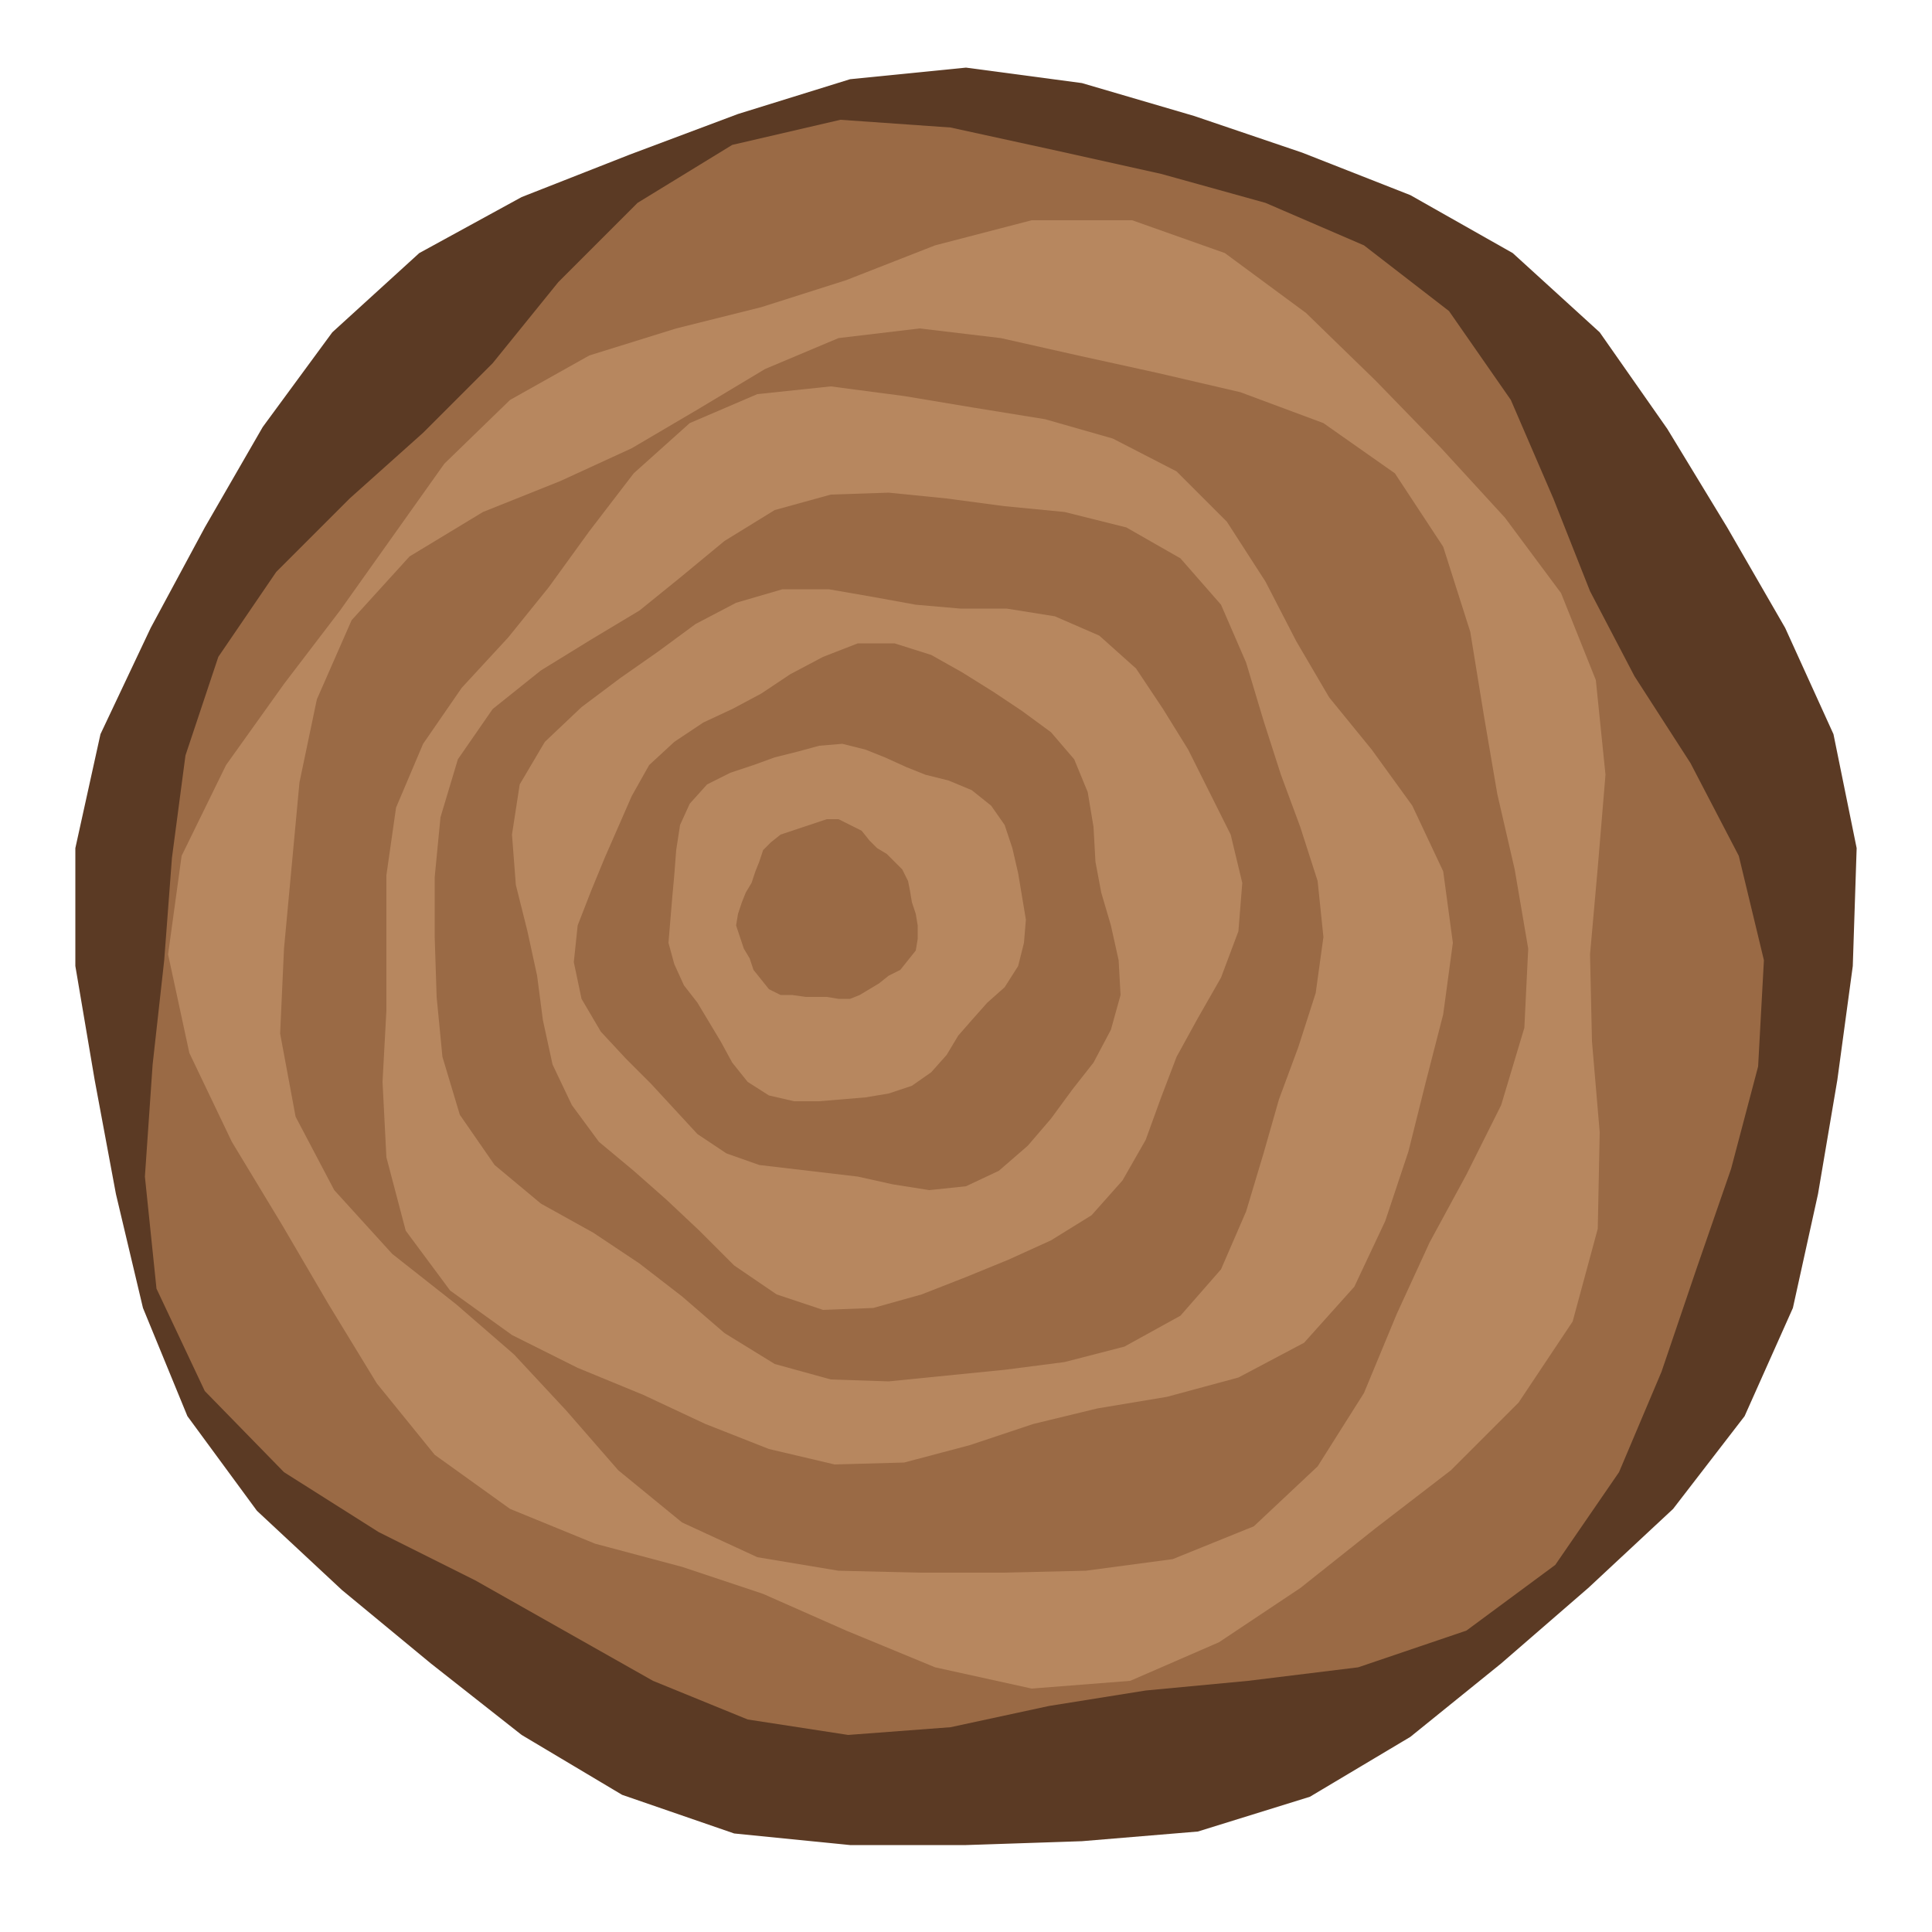
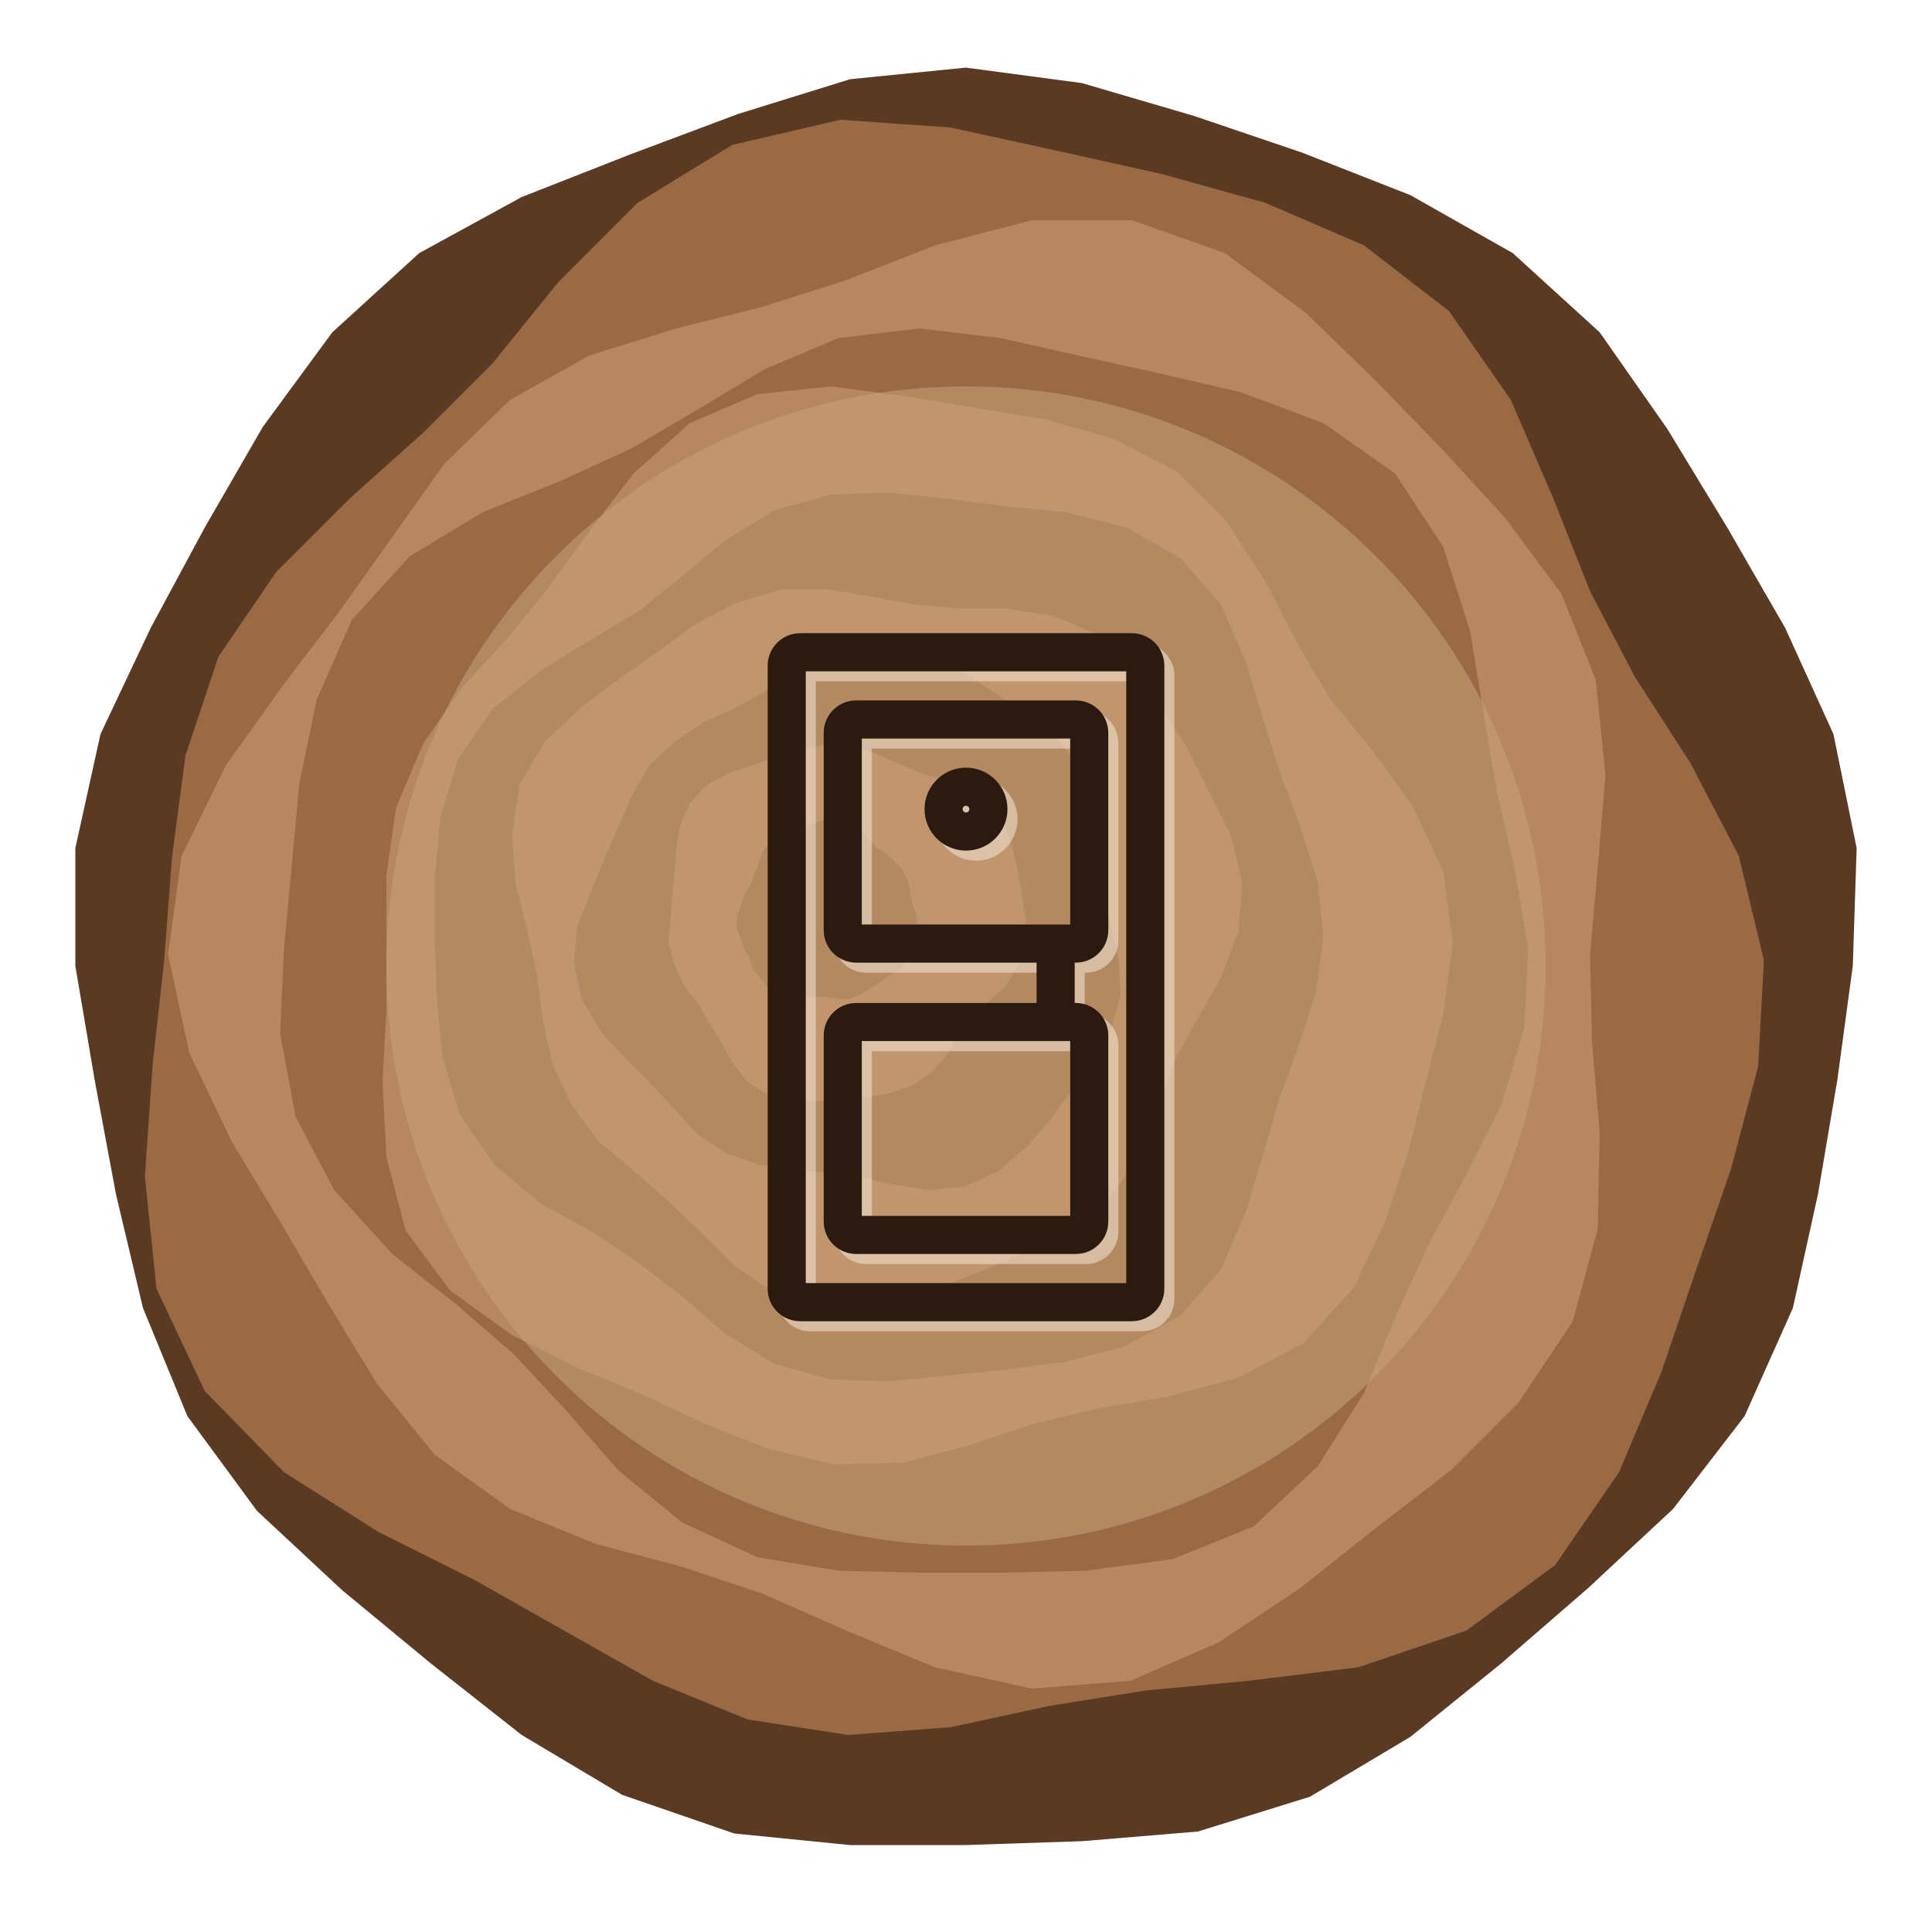
<svg xmlns="http://www.w3.org/2000/svg" viewBox="0 0 100 100">
  <path d="M95.9 50.0 L95.1 55.9 L94.1 61.8 L92.8 67.7 L90.3 73.3 L86.6 78.1 L82.2 82.2 L77.7 86.1 L73.0 89.9 L67.8 93.0 L62.0 94.8 L56.0 95.3 L50.0 95.5 L44.0 95.5 L38.0 94.9 L32.2 92.9 L27.0 89.8 L22.3 86.1 L17.7 82.3 L13.3 78.2 L9.7 73.3 L7.4 67.7 L6.0 61.8 L4.9 55.9 L3.9 50.0 L3.9 43.9 L5.2 38.0 L7.8 32.5 L10.6 27.3 L13.6 22.1 L17.2 17.2 L21.7 13.1 L27.0 10.2 L32.6 8.0 L38.2 5.9 L44.0 4.1 L50.0 3.5 L56.0 4.3 L61.8 6.0 L67.4 7.9 L73.0 10.1 L78.3 13.1 L82.8 17.2 L86.3 22.2 L89.4 27.3 L92.4 32.5 L94.9 38.0 L96.1 43.9Z" fill="#5B3A24" />
  <path d="M91.3 49.7 L91.0 55.2 L89.6 60.5 L87.8 65.7 L86.0 71.0 L83.8 76.2 L80.5 81.0 L75.9 84.4 L70.3 86.3 L64.6 87.0 L59.3 87.5 L54.3 88.3 L49.2 89.4 L43.9 89.8 L38.7 89.0 L33.8 87.0 L29.2 84.4 L24.6 81.8 L19.6 79.3 L14.7 76.2 L10.6 72.0 L8.1 66.7 L7.5 60.9 L7.9 55.1 L8.5 49.7 L8.9 44.4 L9.6 39.1 L11.3 34.0 L14.3 29.6 L18.1 25.8 L21.9 22.4 L25.5 18.8 L28.9 14.6 L33.0 10.5 L37.9 7.5 L43.5 6.2 L49.2 6.6 L54.7 7.8 L60.1 9.0 L65.5 10.5 L70.6 12.7 L75.0 16.1 L78.2 20.7 L80.4 25.8 L82.3 30.6 L84.6 35.0 L87.5 39.5 L90.0 44.3Z" fill="#9A6A45" />
  <path d="M82.3 49.4 L82.4 53.9 L82.8 58.6 L82.7 63.6 L81.4 68.4 L78.6 72.6 L75.1 76.1 L71.2 79.1 L67.3 82.2 L63.1 85.0 L58.5 87.0 L53.4 87.4 L48.4 86.3 L43.8 84.4 L39.5 82.5 L35.3 81.1 L30.8 79.9 L26.4 78.1 L22.5 75.3 L19.5 71.6 L17.0 67.5 L14.6 63.4 L12.0 59.1 L9.8 54.5 L8.7 49.4 L9.4 44.3 L11.7 39.6 L14.7 35.4 L17.6 31.6 L20.3 27.8 L23.0 24.0 L26.4 20.7 L30.5 18.4 L35.0 17.0 L39.4 15.9 L43.8 14.5 L48.4 12.7 L53.4 11.4 L58.6 11.4 L63.4 13.1 L67.6 16.2 L71.2 19.7 L74.6 23.2 L77.9 26.8 L80.8 30.7 L82.6 35.2 L83.1 40.1 L82.7 44.9Z" fill="#B7875F" />
  <path d="M79.1 49.1 L78.9 53.2 L77.7 57.2 L75.9 60.8 L74.0 64.3 L72.3 68.0 L70.6 72.1 L68.2 75.9 L64.9 79.0 L60.7 80.7 L56.2 81.3 L51.9 81.4 L47.6 81.4 L43.4 81.3 L39.2 80.6 L35.3 78.8 L32.0 76.1 L29.3 73.0 L26.6 70.1 L23.6 67.5 L20.3 64.9 L17.3 61.6 L15.3 57.8 L14.5 53.5 L14.7 49.1 L15.1 44.8 L15.5 40.5 L16.4 36.2 L18.2 32.1 L21.2 28.8 L25.0 26.5 L29.0 24.9 L32.7 23.2 L36.1 21.2 L39.6 19.1 L43.4 17.5 L47.6 17.0 L51.8 17.5 L55.8 18.4 L59.9 19.3 L64.2 20.3 L68.5 21.9 L72.2 24.5 L74.7 28.3 L76.1 32.7 L76.8 37.0 L77.5 41.1 L78.4 45.0Z" fill="#9A6A45" />
  <path d="M75.2 48.8 L74.7 52.5 L73.8 56.0 L72.9 59.6 L71.7 63.2 L70.1 66.6 L67.5 69.5 L64.1 71.3 L60.4 72.3 L56.8 72.9 L53.5 73.7 L50.2 74.8 L46.8 75.7 L43.2 75.8 L39.8 75.0 L36.5 73.7 L33.3 72.2 L29.9 70.8 L26.5 69.1 L23.3 66.8 L21.0 63.7 L20.0 59.9 L19.8 56.0 L20.0 52.3 L20.0 48.8 L20.0 45.3 L20.5 41.8 L21.9 38.5 L23.9 35.6 L26.3 33.0 L28.4 30.4 L30.5 27.5 L32.8 24.5 L35.7 21.9 L39.2 20.4 L43.0 20.0 L46.8 20.5 L50.4 21.1 L54.1 21.7 L57.6 22.7 L60.9 24.4 L63.5 27.0 L65.5 30.1 L67.1 33.2 L68.8 36.1 L71.0 38.8 L73.1 41.7 L74.7 45.1Z" fill="#B7875F" />
  <path d="M68.5 48.5 L68.1 51.4 L67.2 54.2 L66.2 56.9 L65.4 59.7 L64.5 62.7 L63.2 65.7 L61.1 68.1 L58.2 69.7 L55.1 70.5 L52.0 70.9 L49.0 71.2 L46.0 71.5 L43.0 71.4 L40.1 70.6 L37.5 69.0 L35.3 67.1 L33.1 65.4 L30.7 63.8 L28.0 62.3 L25.6 60.3 L23.8 57.7 L22.9 54.7 L22.6 51.6 L22.5 48.5 L22.5 45.4 L22.8 42.3 L23.7 39.3 L25.5 36.7 L28.0 34.7 L30.6 33.1 L33.1 31.6 L35.2 29.9 L37.5 28.0 L40.1 26.4 L43.0 25.6 L46.0 25.5 L49.0 25.8 L52.0 26.2 L55.1 26.5 L58.3 27.3 L61.1 28.9 L63.2 31.3 L64.5 34.3 L65.4 37.3 L66.3 40.1 L67.3 42.8 L68.2 45.6Z" fill="#9A6A45" />
  <path d="M64.1 48.2 L63.2 50.6 L62.0 52.7 L60.9 54.7 L60.1 56.8 L59.3 59.0 L58.1 61.1 L56.5 62.9 L54.4 64.2 L52.2 65.2 L50.0 66.1 L47.7 67.0 L45.2 67.7 L42.6 67.8 L40.2 67.0 L38.0 65.5 L36.2 63.7 L34.5 62.1 L32.8 60.6 L31.0 59.1 L29.6 57.2 L28.6 55.1 L28.1 52.8 L27.8 50.5 L27.3 48.2 L26.7 45.8 L26.5 43.2 L26.9 40.6 L28.2 38.4 L30.1 36.6 L32.1 35.1 L34.1 33.7 L36.0 32.3 L38.1 31.2 L40.5 30.5 L42.9 30.5 L45.2 30.9 L47.4 31.3 L49.7 31.5 L52.1 31.5 L54.6 31.9 L56.9 32.9 L58.8 34.6 L60.2 36.7 L61.5 38.8 L62.6 41.0 L63.7 43.2 L64.3 45.7Z" fill="#B7875F" />
  <path d="M57.5 47.9 L57.9 49.7 L58.0 51.5 L57.5 53.3 L56.6 55.0 L55.5 56.4 L54.4 57.9 L53.2 59.3 L51.7 60.6 L50.0 61.4 L48.1 61.6 L46.2 61.3 L44.4 60.9 L42.7 60.7 L41.0 60.5 L39.3 60.3 L37.6 59.7 L36.1 58.7 L34.9 57.4 L33.7 56.1 L32.4 54.8 L31.1 53.4 L30.1 51.7 L29.7 49.8 L29.9 47.9 L30.6 46.1 L31.3 44.4 L32.0 42.8 L32.7 41.2 L33.6 39.6 L34.9 38.4 L36.4 37.4 L37.9 36.7 L39.4 35.9 L40.9 34.9 L42.6 34.0 L44.4 33.3 L46.3 33.3 L48.2 33.9 L49.8 34.8 L51.4 35.8 L52.9 36.8 L54.4 37.9 L55.6 39.3 L56.3 41.0 L56.6 42.8 L56.7 44.6 L57.0 46.2Z" fill="#9A6A45" />
  <path d="M53.1 47.6 L53.0 48.8 L52.7 50.0 L52.0 51.1 L51.1 51.9 L50.3 52.8 L49.6 53.6 L49.0 54.6 L48.2 55.5 L47.2 56.2 L46.0 56.6 L44.8 56.8 L43.6 56.9 L42.4 57.0 L41.1 57.0 L39.8 56.7 L38.7 56.0 L37.9 55.0 L37.3 53.9 L36.7 52.9 L36.1 51.9 L35.4 51.0 L34.9 49.9 L34.6 48.8 L34.7 47.6 L34.8 46.4 L34.9 45.3 L35.0 44.0 L35.2 42.7 L35.7 41.6 L36.6 40.6 L37.8 40.0 L39.0 39.6 L40.1 39.2 L41.3 38.9 L42.4 38.6 L43.6 38.5 L44.8 38.8 L45.8 39.2 L46.9 39.7 L47.9 40.1 L49.1 40.4 L50.3 40.9 L51.3 41.7 L52.0 42.7 L52.4 43.9 L52.7 45.2 L52.9 46.4Z" fill="#B7875F" />
  <path d="M47.4 47.3 L47.5 47.9 L47.5 48.6 L47.4 49.2 L47.0 49.7 L46.6 50.2 L46.0 50.5 L45.5 50.9 L45.0 51.2 L44.5 51.5 L44.0 51.7 L43.4 51.7 L42.8 51.6 L42.2 51.6 L41.7 51.6 L41.0 51.5 L40.4 51.5 L39.8 51.2 L39.4 50.7 L39.0 50.2 L38.8 49.6 L38.5 49.1 L38.3 48.5 L38.1 47.9 L38.2 47.3 L38.4 46.7 L38.6 46.2 L38.9 45.7 L39.1 45.1 L39.3 44.6 L39.5 44.0 L39.9 43.6 L40.4 43.2 L41.0 43.0 L41.6 42.8 L42.2 42.6 L42.8 42.4 L43.4 42.4 L44.0 42.7 L44.6 43.0 L45.0 43.5 L45.4 43.9 L45.9 44.2 L46.3 44.6 L46.7 45.0 L47.0 45.6 L47.1 46.1 L47.2 46.7Z" fill="#9A6A45" />
+   <circle cx="50" cy="50" r="30" fill="#C9A27A" opacity=".55" />
+   <g transform="translate(50 50) scale(.58) translate(-50 -50)">
+     <g transform="translate(.9 .9)" opacity=".55">
+       <g fill="none" stroke="#F3E6D4" stroke-width="3.4" stroke-linecap="round" stroke-linejoin="round">
+         <rect x="34" y="22" width="32" height="58" rx="1.2" />
+         <rect x="39" y="28" width="22" height="20" rx="1.2" />
+         <rect x="39" y="55" width="22" height="19" rx="1.2" />
+         <line x1="58" y1="49" x2="58" y2="54" />
+         <circle cx="50" cy="36" r="2" />
+       </g>
+     </g>
+     <g fill="none" stroke="#2B1A10" stroke-width="3.4" stroke-linecap="round" stroke-linejoin="round">
+       <rect x="34" y="22" width="32" height="58" rx="1.2" />
+       <rect x="39" y="28" width="22" height="20" rx="1.2" />
+       <rect x="39" y="55" width="22" height="19" rx="1.2" />
+       <line x1="58" y1="49" x2="58" y2="54" />
+       <circle cx="50" cy="36" r="2" />
+     </g>
+   </g>
</svg>
